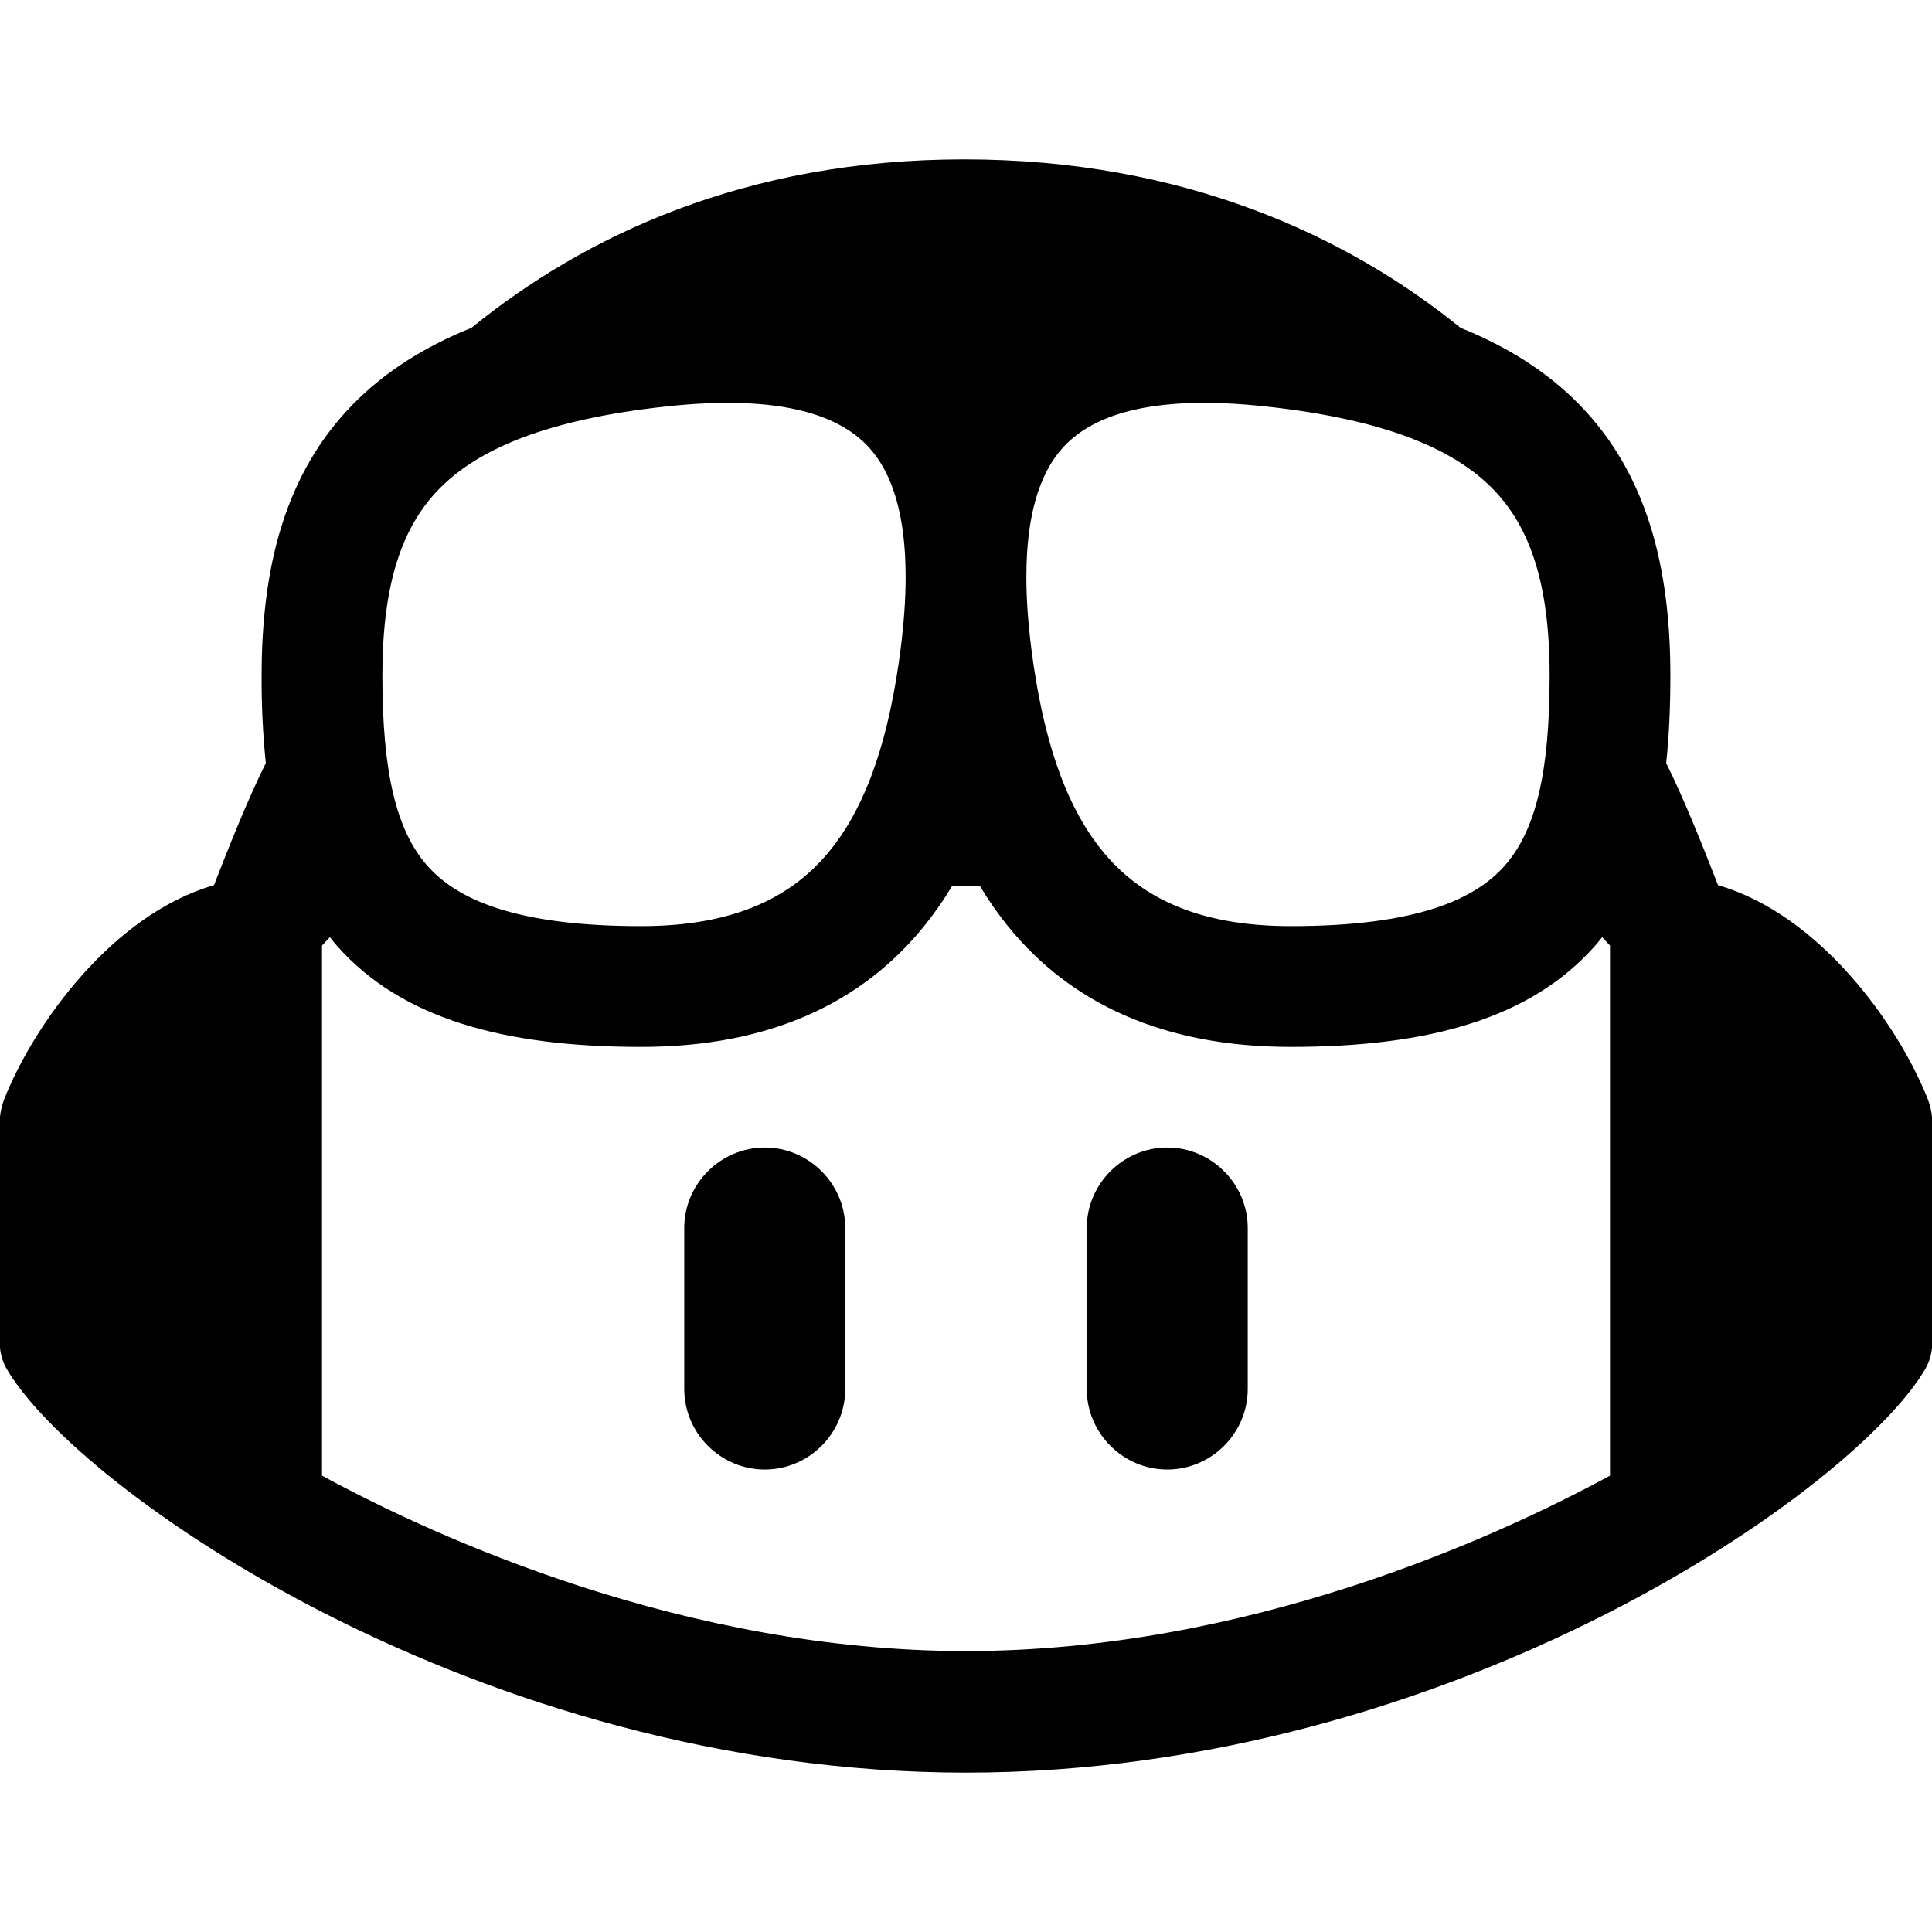
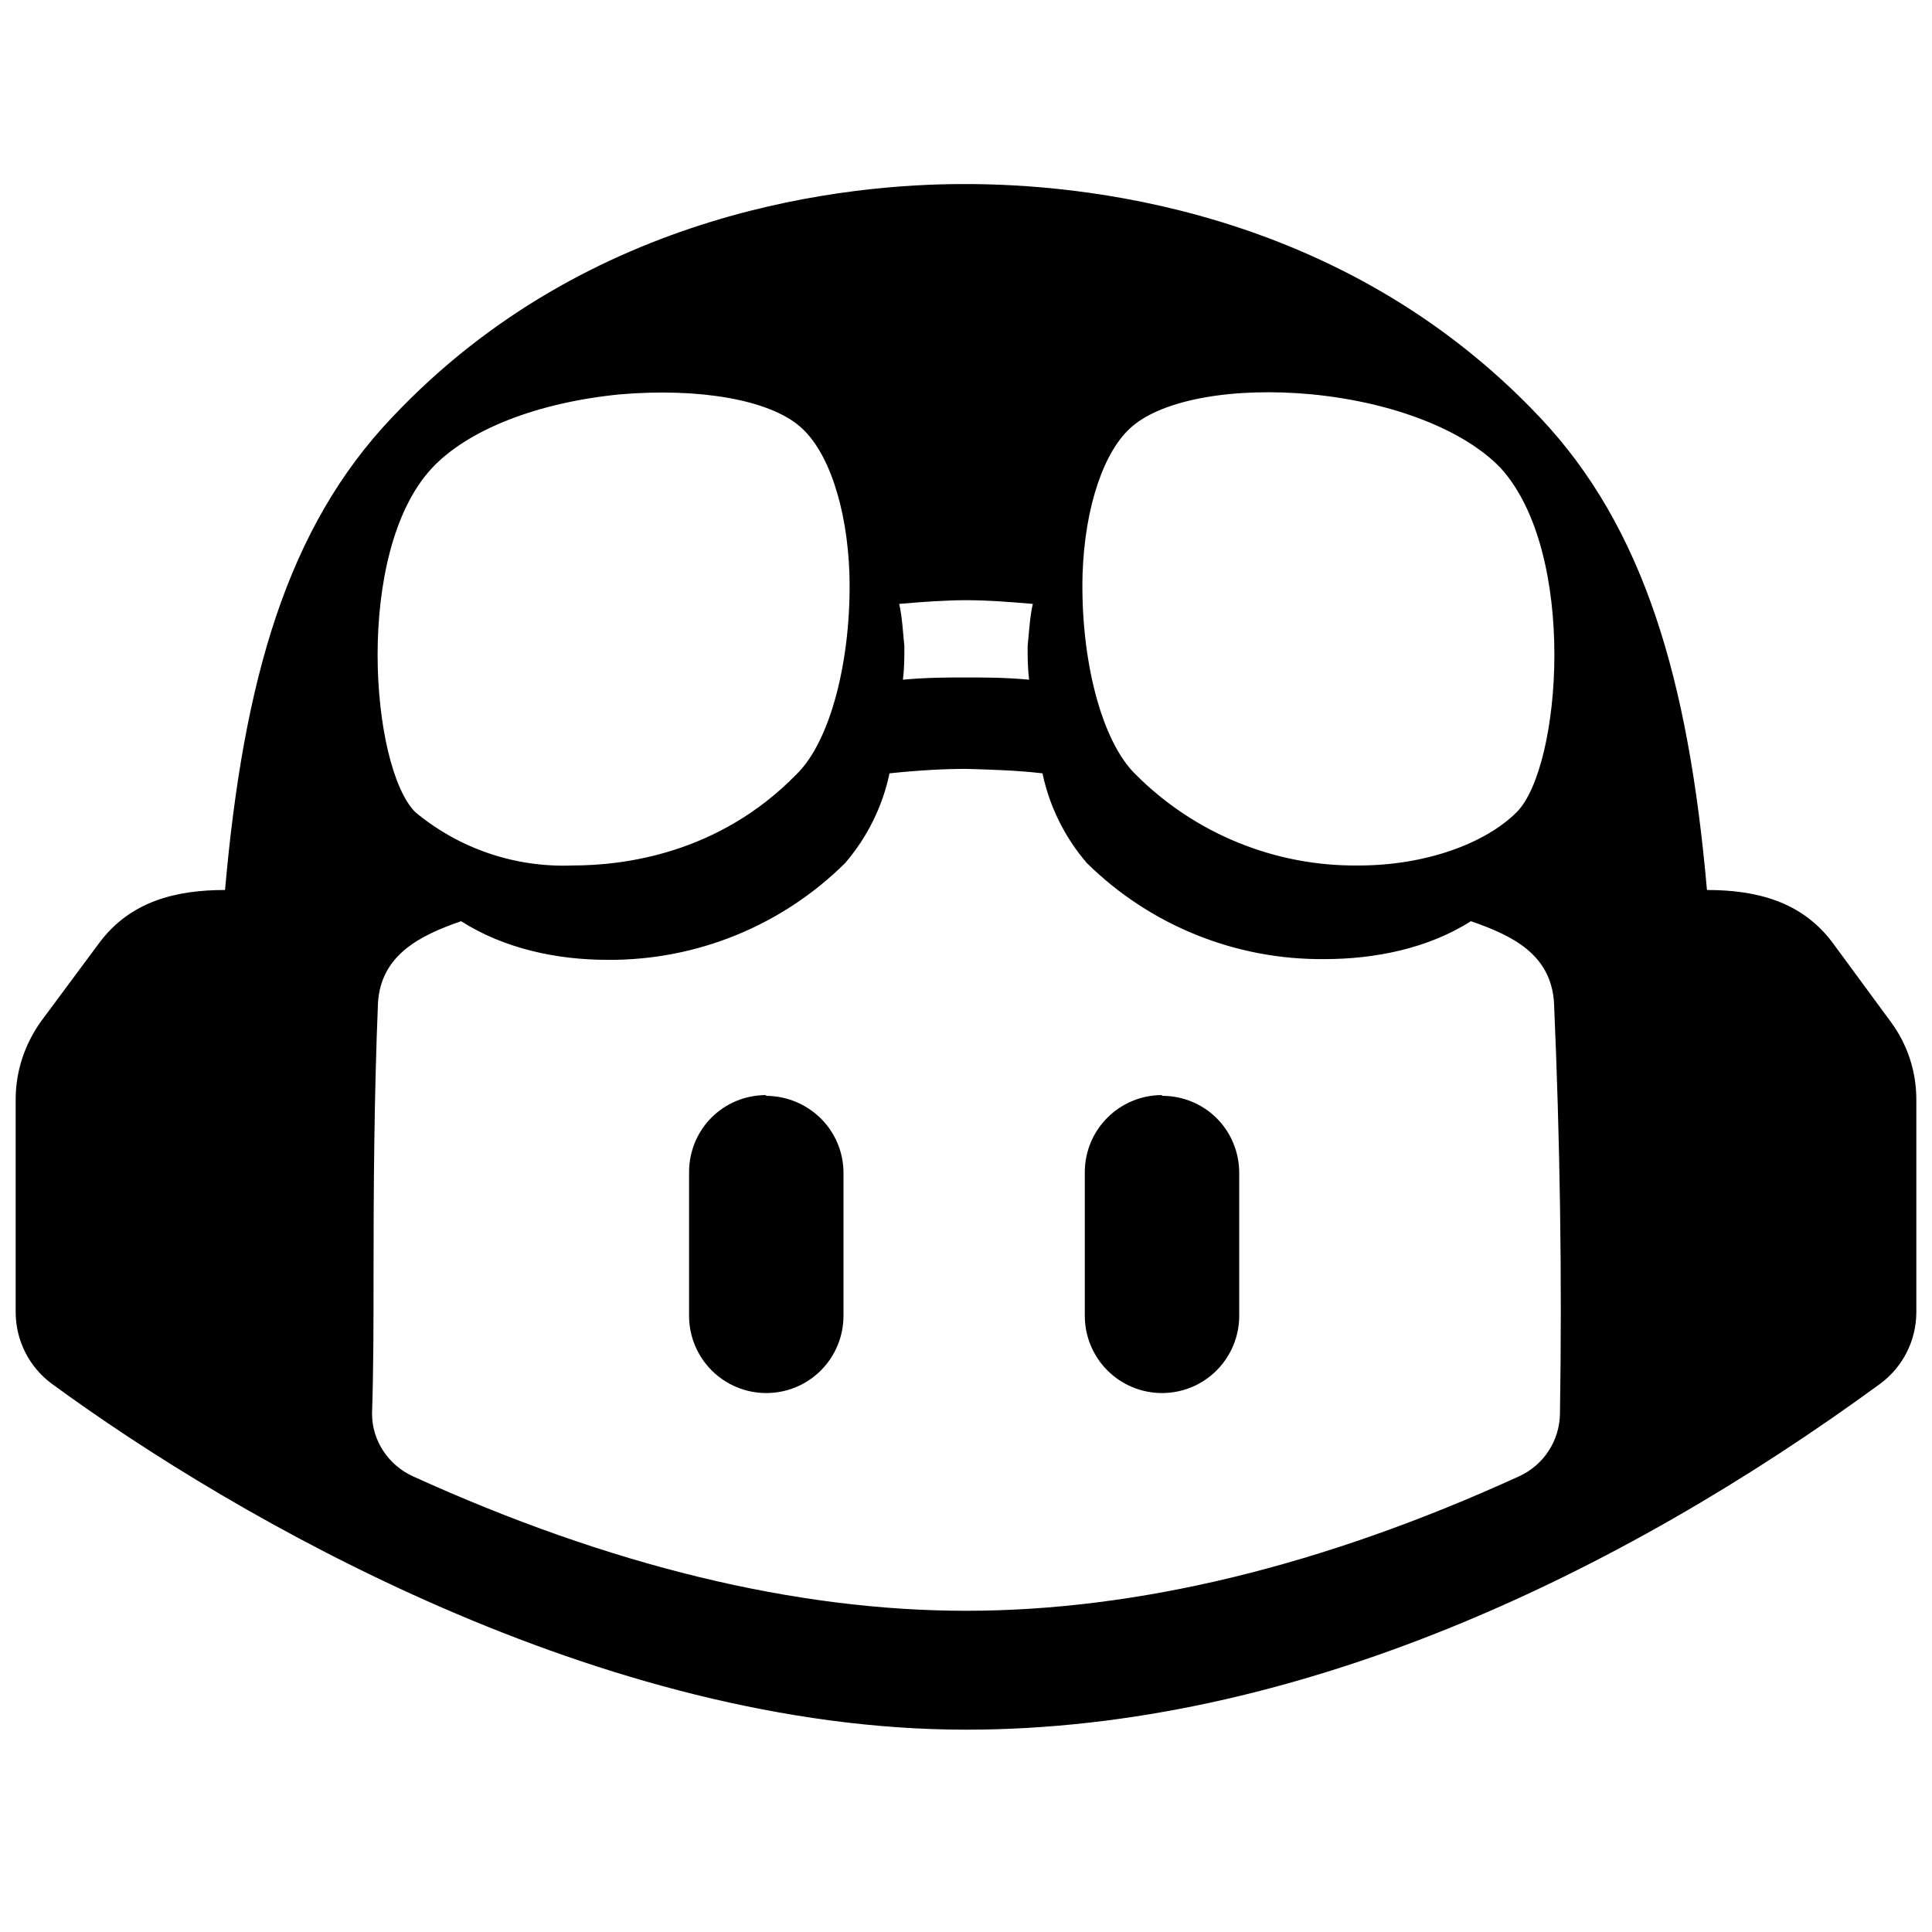
- <svg xmlns="http://www.w3.org/2000/svg" viewBox="0 0 24 24" fill="currentColor">
-   <path d="M23.922 16.997C23.061 18.492 18.063 22.02 12 22.02 5.937 22.02.939 18.492.078 16.997A.641.641 0 0 1 0 16.741v-2.869a.883.883 0 0 1 .053-.22c.372-.935 1.347-2.292 2.605-2.656.167-.429.414-1.055.644-1.517a10.098 10.098 0 0 1-.052-1.086c0-1.331.282-2.499 1.132-3.368.397-.406.89-.717 1.474-.952C7.255 2.937 9.248 1.98 11.978 1.98c2.731 0 4.767.957 6.166 2.093.584.235 1.077.546 1.474.952.85.869 1.132 2.037 1.132 3.368 0 .368-.014.733-.052 1.086.23.462.477 1.088.644 1.517 1.258.364 2.233 1.721 2.605 2.656a.841.841 0 0 1 .053.22v2.869a.641.641 0 0 1-.078.256zm-11.75-5.992h-.344a4.359 4.359 0 0 1-.355.508c-.77.947-1.918 1.492-3.508 1.492-1.725 0-2.989-.359-3.782-1.259a2.137 2.137 0 0 1-.085-.104L4 11.746v6.585c1.435.779 4.514 2.179 8 2.179 3.486 0 6.565-1.4 8-2.179v-6.585l-.098-.104s-.033.045-.085.104c-.793.9-2.057 1.259-3.782 1.259-1.59 0-2.738-.545-3.508-1.492a4.359 4.359 0 0 1-.355-.508zm2.328 3.25c.549 0 1 .451 1 1v2c0 .549-.451 1-1 1-.549 0-1-.451-1-1v-2c0-.549.451-1 1-1zm-5 0c.549 0 1 .451 1 1v2c0 .549-.451 1-1 1-.549 0-1-.451-1-1v-2c0-.549.451-1 1-1zm3.313-6.185c.136 1.057.403 1.913.878 2.497.442.544 1.134.938 2.344.938 1.573 0 2.292-.337 2.657-.751.384-.435.558-1.15.558-2.361 0-1.14-.243-1.847-.705-2.319-.477-.488-1.319-.862-2.824-1.025-1.487-.161-2.192.138-2.533.529-.269.307-.437.808-.438 1.578v.021c0 .265.021.562.063.893zm-1.626 0c.042-.331.063-.628.063-.894v-.02c-.001-.77-.169-1.271-.438-1.578-.341-.391-1.046-.69-2.533-.529-1.505.163-2.347.537-2.824 1.025-.462.472-.705 1.179-.705 2.319 0 1.211.175 1.926.558 2.361.365.414 1.084.751 2.657.751 1.21 0 1.902-.394 2.344-.938.475-.584.742-1.44.878-2.497z" />
+ <svg xmlns="http://www.w3.org/2000/svg" viewBox="0 0 100 100" fill="currentColor">
+   <path d="M79.706 21.604C85.086 27.297 87.391 35.143 88.352 46.066C90.888 46.066 93.271 46.643 94.885 48.835L97.883 52.912C98.728 54.066 99.189 55.45 99.189 56.912V67.951C99.183 68.66 99.014 69.36 98.694 69.993C98.374 70.627 97.912 71.178 97.345 71.604C83.779 81.528 67.024 89.528 50 89.528C31.17 89.528 12.263 78.643 2.655 71.604C2.088 71.178 1.626 70.627 1.306 69.993C0.986 69.36 0.817 68.66 0.811 67.951L0.811 56.912C0.811 55.45 1.272 54.066 2.117 52.874L5.115 48.835C6.729 46.643 9.111 46.066 11.648 46.066C12.608 35.143 14.876 27.297 20.294 21.604C30.517 10.758 44.082 9.527 49.846 9.527H50C55.649 9.527 69.368 10.643 79.706 21.604ZM50 39.797C48.847 39.797 47.502 39.874 46.042 40.028C45.678 41.749 44.885 43.35 43.736 44.681C42.116 46.284 40.196 47.551 38.086 48.409C35.975 49.267 33.717 49.7 31.439 49.681C28.826 49.681 26.097 49.104 23.868 47.681C21.755 48.412 19.718 49.412 19.564 51.912C19.372 56.604 19.334 61.335 19.334 66.066C19.334 68.412 19.334 70.797 19.257 73.181C19.257 74.566 20.102 75.835 21.37 76.412C31.516 81.028 41.161 83.374 50 83.374C58.839 83.374 68.446 81.066 78.63 76.412C79.251 76.129 79.779 75.675 80.153 75.103C80.528 74.531 80.732 73.865 80.743 73.181C80.859 66.104 80.743 58.95 80.436 51.912C80.282 49.374 78.245 48.412 76.132 47.681C73.903 49.104 71.136 49.643 68.561 49.643C66.286 49.666 64.029 49.24 61.919 48.389C59.808 47.537 57.887 46.277 56.264 44.681C55.115 43.35 54.322 41.749 53.958 40.028C52.652 39.874 51.307 39.835 50 39.797ZM39.624 56.72C41.853 56.72 43.659 58.489 43.659 60.72V68.104C43.659 69.165 43.238 70.183 42.489 70.933C41.739 71.683 40.723 72.104 39.663 72.104C38.603 72.104 37.586 71.683 36.837 70.933C36.087 70.183 35.666 69.165 35.666 68.104V60.681C35.666 58.45 37.434 56.681 39.663 56.681L39.624 56.72ZM60.145 56.72C62.374 56.72 64.142 58.489 64.142 60.72V68.104C64.142 69.165 63.721 70.183 62.971 70.933C62.222 71.683 61.205 72.104 60.145 72.104C59.085 72.104 58.069 71.683 57.319 70.933C56.57 70.183 56.149 69.165 56.149 68.104V60.681C56.149 58.45 57.955 56.681 60.145 56.681V56.72ZM32.092 20.412C27.788 20.835 24.176 22.258 22.331 24.258C18.334 28.604 19.18 39.681 21.486 42.028C23.765 43.928 26.668 44.914 29.633 44.797C32.246 44.797 37.165 44.22 41.2 40.104C43.006 38.374 44.082 34.066 43.967 29.72C43.851 26.22 42.852 23.297 41.392 22.066C39.778 20.681 36.166 20.066 32.092 20.412ZM58.608 22.066C57.148 23.297 56.149 26.22 56.033 29.72C55.918 34.066 56.994 38.374 58.8 40.104C60.312 41.617 62.111 42.811 64.091 43.616C66.071 44.422 68.192 44.824 70.329 44.797C73.749 44.797 76.862 43.681 78.514 42.028C80.82 39.681 81.665 28.604 77.669 24.22C75.824 22.297 72.212 20.835 67.908 20.412C63.834 20.027 60.222 20.681 58.608 22.066ZM50 31.066C49.001 31.066 47.848 31.143 46.541 31.258C46.695 31.912 46.733 32.681 46.81 33.45C46.81 34.028 46.81 34.604 46.733 35.181C47.963 35.066 49.039 35.066 50 35.066C50.999 35.066 52.037 35.066 53.267 35.181C53.19 34.566 53.19 34.028 53.19 33.45C53.267 32.681 53.305 31.912 53.459 31.258C52.152 31.143 50.999 31.066 50 31.066Z" />
</svg>
